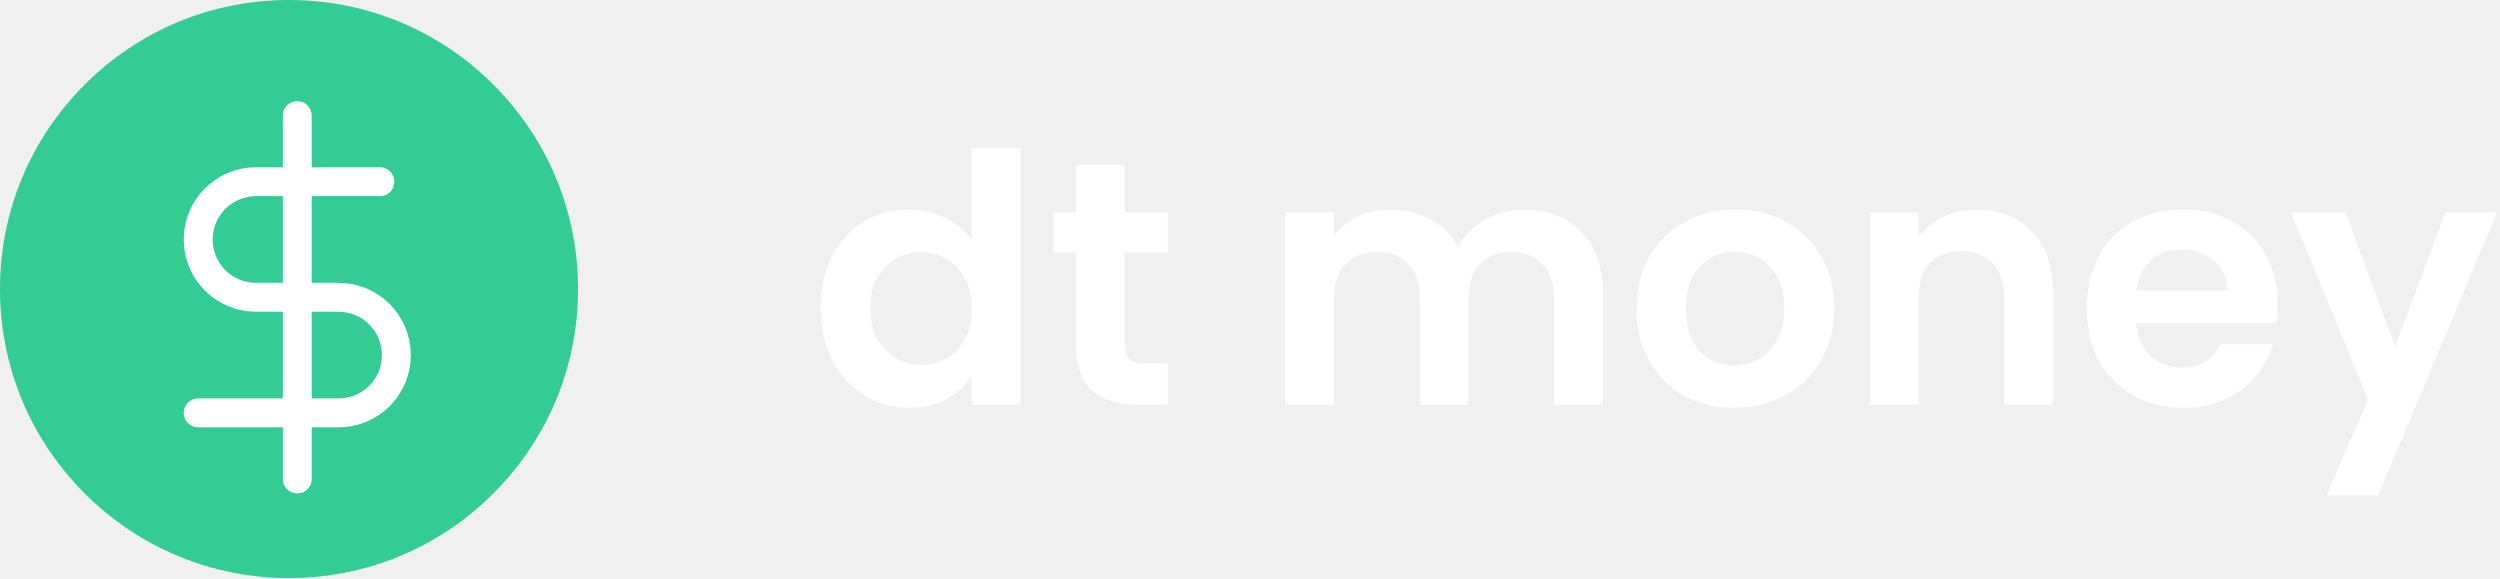
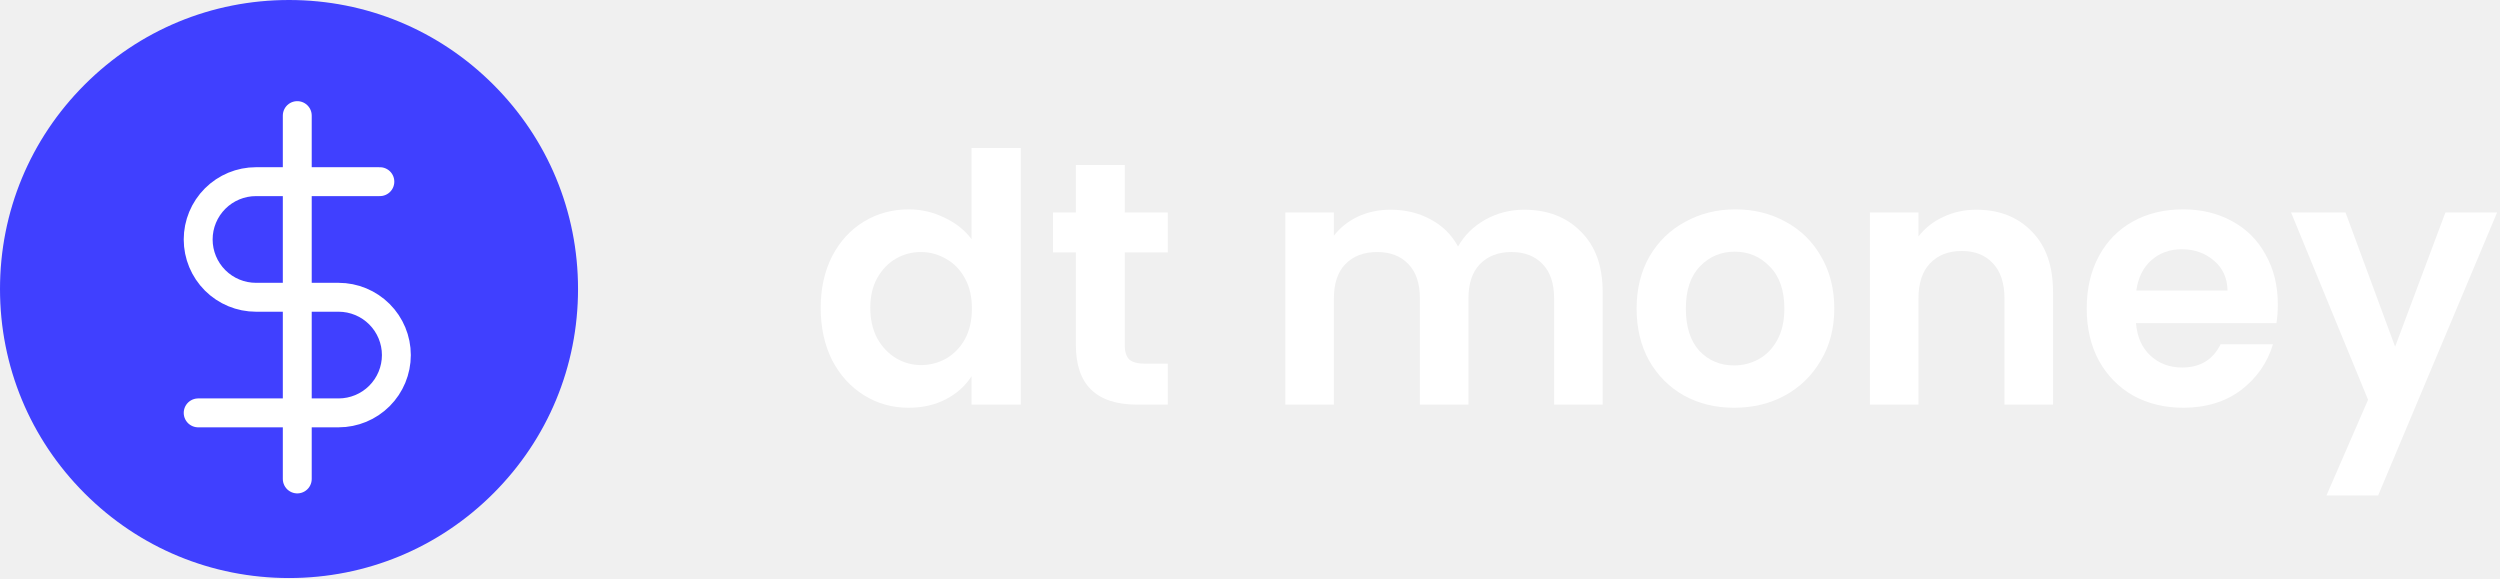
<svg xmlns="http://www.w3.org/2000/svg" width="173" height="40" viewBox="0 0 173 40" fill="none">
  <path d="M56.792 21.304C56.792 19.96 57.056 18.768 57.584 17.728C58.128 16.688 58.864 15.888 59.792 15.328C60.72 14.768 61.752 14.488 62.888 14.488C63.752 14.488 64.576 14.68 65.36 15.064C66.144 15.432 66.768 15.928 67.232 16.552V10.24H70.64V28H67.232V26.032C66.816 26.688 66.232 27.216 65.48 27.616C64.728 28.016 63.856 28.216 62.864 28.216C61.744 28.216 60.72 27.928 59.792 27.352C58.864 26.776 58.128 25.968 57.584 24.928C57.056 23.872 56.792 22.664 56.792 21.304ZM67.256 21.352C67.256 20.536 67.096 19.84 66.776 19.264C66.456 18.672 66.024 18.224 65.48 17.92C64.936 17.6 64.352 17.44 63.728 17.44C63.104 17.44 62.528 17.592 62 17.896C61.472 18.2 61.04 18.648 60.704 19.24C60.384 19.816 60.224 20.504 60.224 21.304C60.224 22.104 60.384 22.808 60.704 23.416C61.04 24.008 61.472 24.464 62 24.784C62.544 25.104 63.12 25.264 63.728 25.264C64.352 25.264 64.936 25.112 65.48 24.808C66.024 24.488 66.456 24.04 66.776 23.464C67.096 22.872 67.256 22.168 67.256 21.352Z" fill="white" />
  <path d="M77.834 17.464V23.896C77.834 24.344 77.938 24.672 78.146 24.88C78.37 25.072 78.738 25.168 79.25 25.168H80.81V28H78.698C75.866 28 74.45 26.624 74.45 23.872V17.464H72.866V14.704H74.45V11.416H77.834V14.704H80.81V17.464H77.834Z" fill="white" />
  <path d="M105.457 14.512C107.089 14.512 108.401 15.016 109.393 16.024C110.401 17.016 110.905 18.408 110.905 20.2V28H107.545V20.656C107.545 19.616 107.281 18.824 106.753 18.28C106.225 17.72 105.505 17.44 104.593 17.44C103.681 17.44 102.953 17.72 102.409 18.28C101.881 18.824 101.617 19.616 101.617 20.656V28H98.257V20.656C98.257 19.616 97.993 18.824 97.465 18.28C96.937 17.72 96.217 17.44 95.305 17.44C94.377 17.44 93.641 17.72 93.097 18.28C92.569 18.824 92.305 19.616 92.305 20.656V28H88.945V14.704H92.305V16.312C92.737 15.752 93.289 15.312 93.961 14.992C94.649 14.672 95.401 14.512 96.217 14.512C97.257 14.512 98.185 14.736 99.001 15.184C99.817 15.616 100.449 16.24 100.897 17.056C101.329 16.288 101.953 15.672 102.769 15.208C103.601 14.744 104.497 14.512 105.457 14.512Z" fill="white" />
  <path d="M119.997 28.216C118.717 28.216 117.565 27.936 116.541 27.376C115.517 26.8 114.709 25.992 114.117 24.952C113.541 23.912 113.253 22.712 113.253 21.352C113.253 19.992 113.549 18.792 114.141 17.752C114.749 16.712 115.573 15.912 116.613 15.352C117.653 14.776 118.813 14.488 120.093 14.488C121.373 14.488 122.533 14.776 123.573 15.352C124.613 15.912 125.429 16.712 126.021 17.752C126.629 18.792 126.933 19.992 126.933 21.352C126.933 22.712 126.621 23.912 125.997 24.952C125.389 25.992 124.557 26.8 123.501 27.376C122.461 27.936 121.293 28.216 119.997 28.216ZM119.997 25.288C120.605 25.288 121.173 25.144 121.701 24.856C122.245 24.552 122.677 24.104 122.997 23.512C123.317 22.92 123.477 22.2 123.477 21.352C123.477 20.088 123.141 19.12 122.469 18.448C121.813 17.76 121.005 17.416 120.045 17.416C119.085 17.416 118.277 17.76 117.621 18.448C116.981 19.12 116.661 20.088 116.661 21.352C116.661 22.616 116.973 23.592 117.597 24.28C118.237 24.952 119.037 25.288 119.997 25.288Z" fill="white" />
  <path d="M136.766 14.512C138.35 14.512 139.63 15.016 140.606 16.024C141.582 17.016 142.07 18.408 142.07 20.2V28H138.71V20.656C138.71 19.6 138.446 18.792 137.918 18.232C137.39 17.656 136.67 17.368 135.758 17.368C134.83 17.368 134.094 17.656 133.55 18.232C133.022 18.792 132.758 19.6 132.758 20.656V28H129.398V14.704H132.758V16.36C133.206 15.784 133.774 15.336 134.462 15.016C135.166 14.68 135.934 14.512 136.766 14.512Z" fill="white" />
  <path d="M157.625 21.064C157.625 21.544 157.593 21.976 157.529 22.36H147.809C147.889 23.32 148.225 24.072 148.817 24.616C149.409 25.16 150.137 25.432 151.001 25.432C152.249 25.432 153.137 24.896 153.665 23.824H157.289C156.905 25.104 156.169 26.16 155.081 26.992C153.993 27.808 152.657 28.216 151.073 28.216C149.793 28.216 148.641 27.936 147.617 27.376C146.609 26.8 145.817 25.992 145.241 24.952C144.681 23.912 144.401 22.712 144.401 21.352C144.401 19.976 144.681 18.768 145.241 17.728C145.801 16.688 146.585 15.888 147.593 15.328C148.601 14.768 149.761 14.488 151.073 14.488C152.337 14.488 153.465 14.76 154.457 15.304C155.465 15.848 156.241 16.624 156.785 17.632C157.345 18.624 157.625 19.768 157.625 21.064ZM154.145 20.104C154.129 19.24 153.817 18.552 153.209 18.04C152.601 17.512 151.857 17.248 150.977 17.248C150.145 17.248 149.441 17.504 148.865 18.016C148.305 18.512 147.961 19.208 147.833 20.104H154.145Z" fill="white" />
  <path d="M172.798 14.704L164.566 34.288H160.99L163.87 27.664L158.542 14.704H162.31L165.742 23.992L169.222 14.704H172.798Z" fill="white" />
-   <path d="M34.142 5.858C30.365 2.08 25.342 0 20 0C14.658 0 9.635 2.08 5.858 5.858C2.08 9.635 0 14.658 0 20C0 25.342 2.08 30.365 5.858 34.142C9.635 37.92 14.658 40 20 40C25.342 40 30.365 37.92 34.142 34.142C37.92 30.365 40 25.342 40 20C40 14.658 37.92 9.635 34.142 5.858Z" fill="#33CC95" />
-   <g clip-path="url(#clip0)">
+   <path d="M34.142 5.858C30.365 2.08 25.342 0 20 0C14.658 0 9.635 2.08 5.858 5.858C2.08 9.635 0 14.658 0 20C0 25.342 2.08 30.365 5.858 34.142C9.635 37.92 14.658 40 20 40C25.342 40 30.365 37.92 34.142 34.142C37.92 30.365 40 25.342 40 20C40 14.658 37.92 9.635 34.142 5.858Z" fill="#4040FF" />
+   <g clip-path="url(#clip0_35212_417)">
    <path d="M20.571 8V33.143" stroke="white" stroke-width="2" stroke-linecap="round" stroke-linejoin="round" />
    <path d="M26.286 12.571H17.714C16.653 12.571 15.636 12.993 14.886 13.743C14.136 14.493 13.714 15.511 13.714 16.571C13.714 17.632 14.136 18.65 14.886 19.4C15.636 20.15 16.653 20.571 17.714 20.571H23.429C24.489 20.571 25.507 20.993 26.257 21.743C27.007 22.493 27.429 23.511 27.429 24.571C27.429 25.632 27.007 26.65 26.257 27.4C25.507 28.15 24.489 28.571 23.429 28.571H13.714" stroke="white" stroke-width="2" stroke-linecap="round" stroke-linejoin="round" />
  </g>
  <defs>
-     <clipPath id="clip0">
+     <clipPath id="clip0_35212_417">
      <rect width="27.429" height="27.429" fill="white" transform="translate(6.85715 6.85714)" />
    </clipPath>
  </defs>
</svg>
